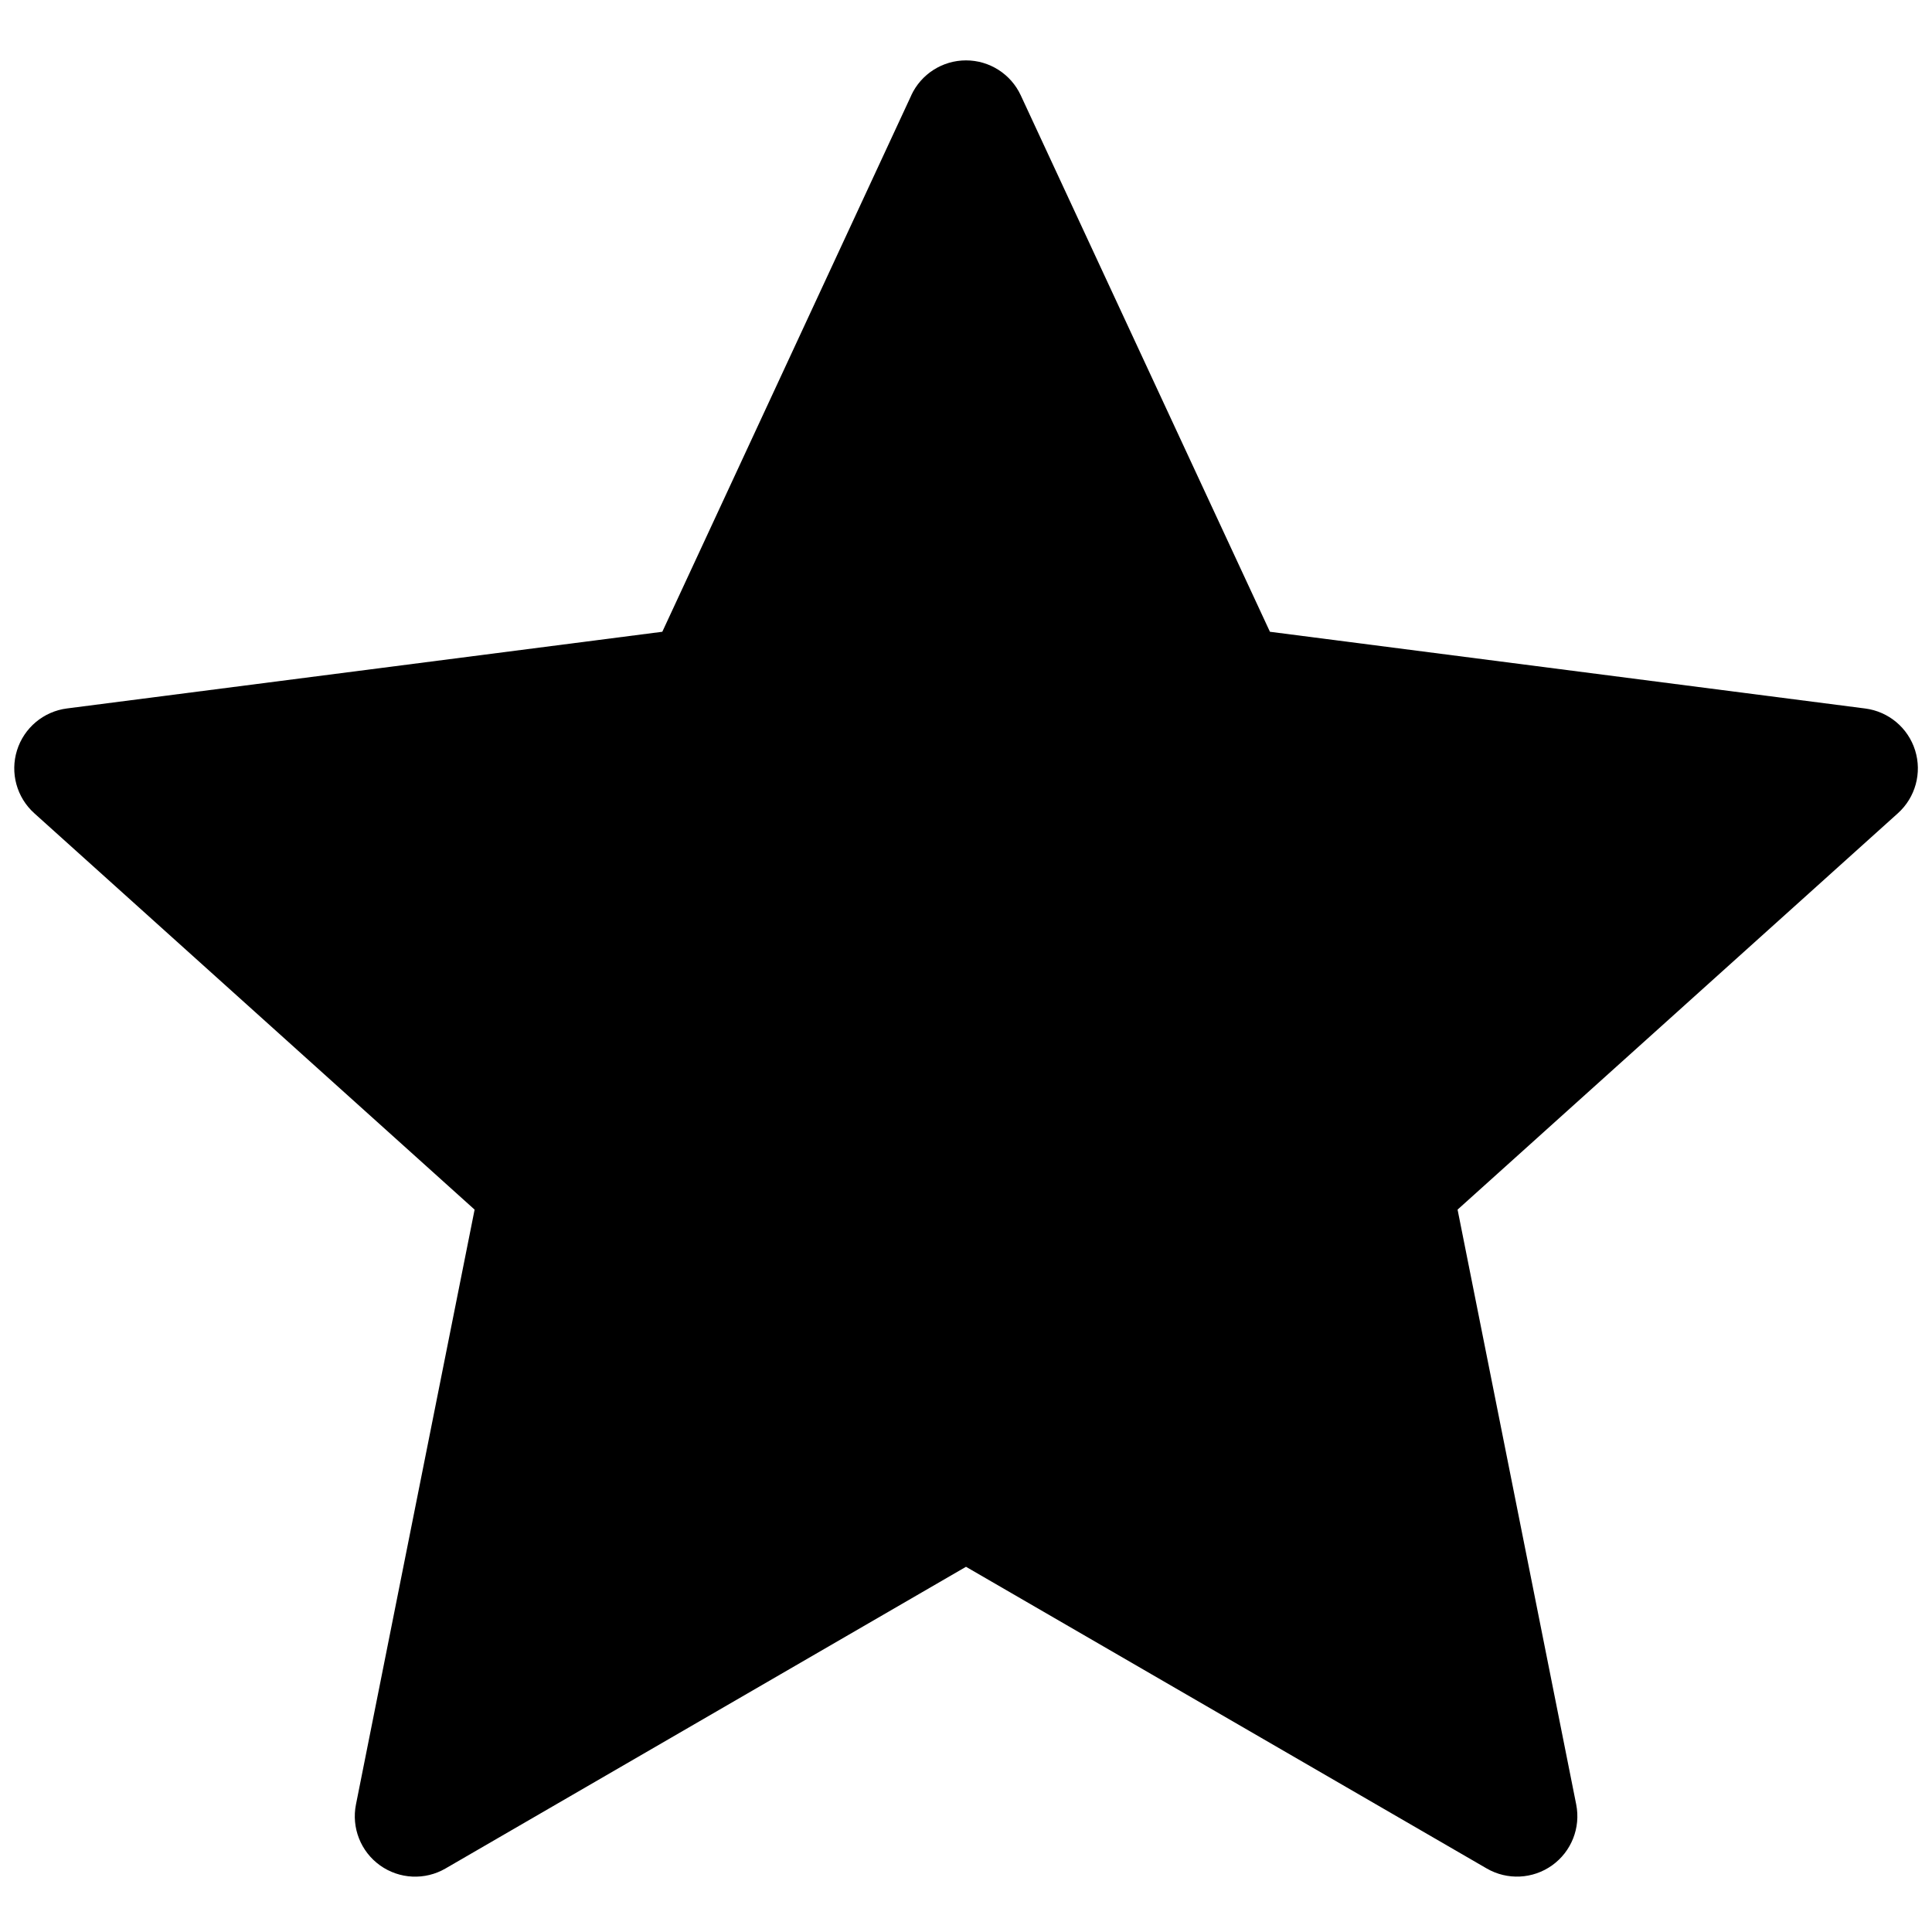
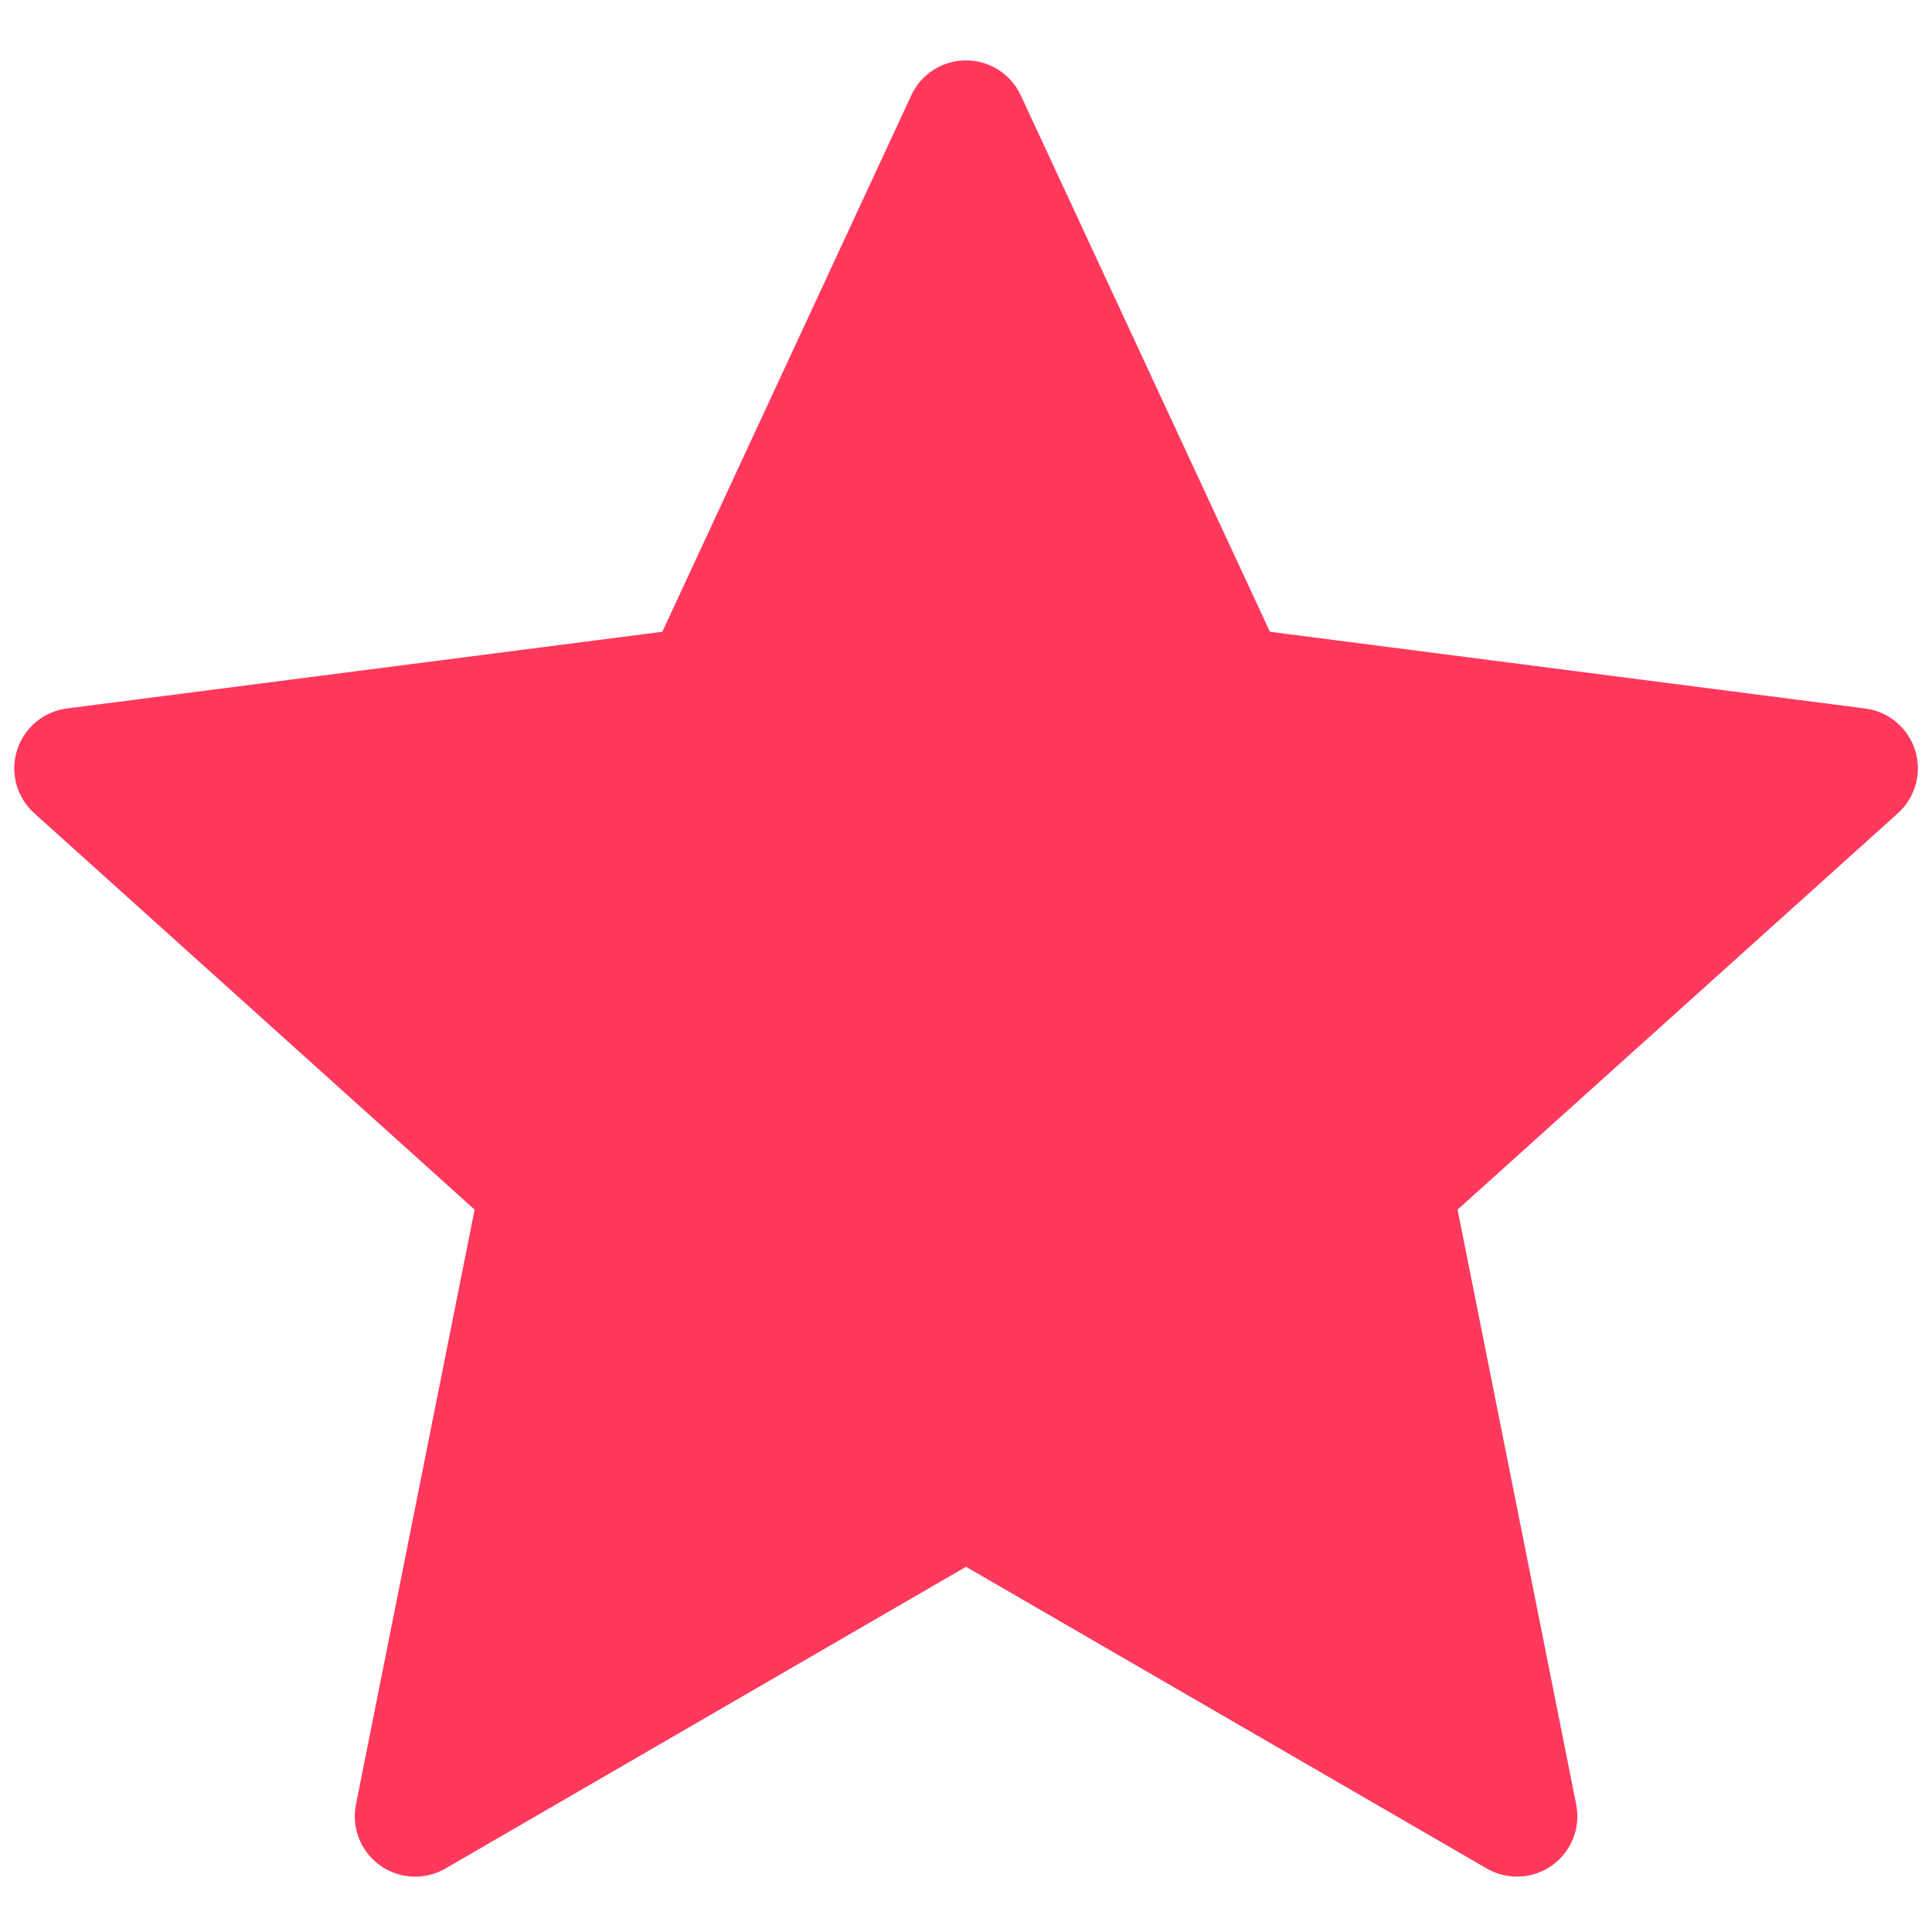
- <svg xmlns="http://www.w3.org/2000/svg" viewBox="0 0 32 32" aria-hidden="true" role="presentation" fill="red" focusable="false" style="display: block; height: 14px; width: 14px; fill: currentcolor;">
+ <svg xmlns="http://www.w3.org/2000/svg" viewBox="0 0 32 32" aria-hidden="true" role="presentation" fill="red" focusable="false" style="display: block; height: 14px; width: 14px; fill: #ff385c;">
  <path d="M15.094 1.579l-4.124 8.885-9.86 1.27a1 1 0 0 0-.542 1.736l7.293 6.565-1.965 9.852a1 1 0 0 0 1.483 1.061L16 25.951l8.625 4.997a1 1 0 0 0 1.482-1.06l-1.965-9.853 7.293-6.565a1 1 0 0 0-.541-1.735l-9.86-1.271-4.127-8.885a1 1 0 0 0-1.814 0z" fill-rule="evenodd" />
</svg>
